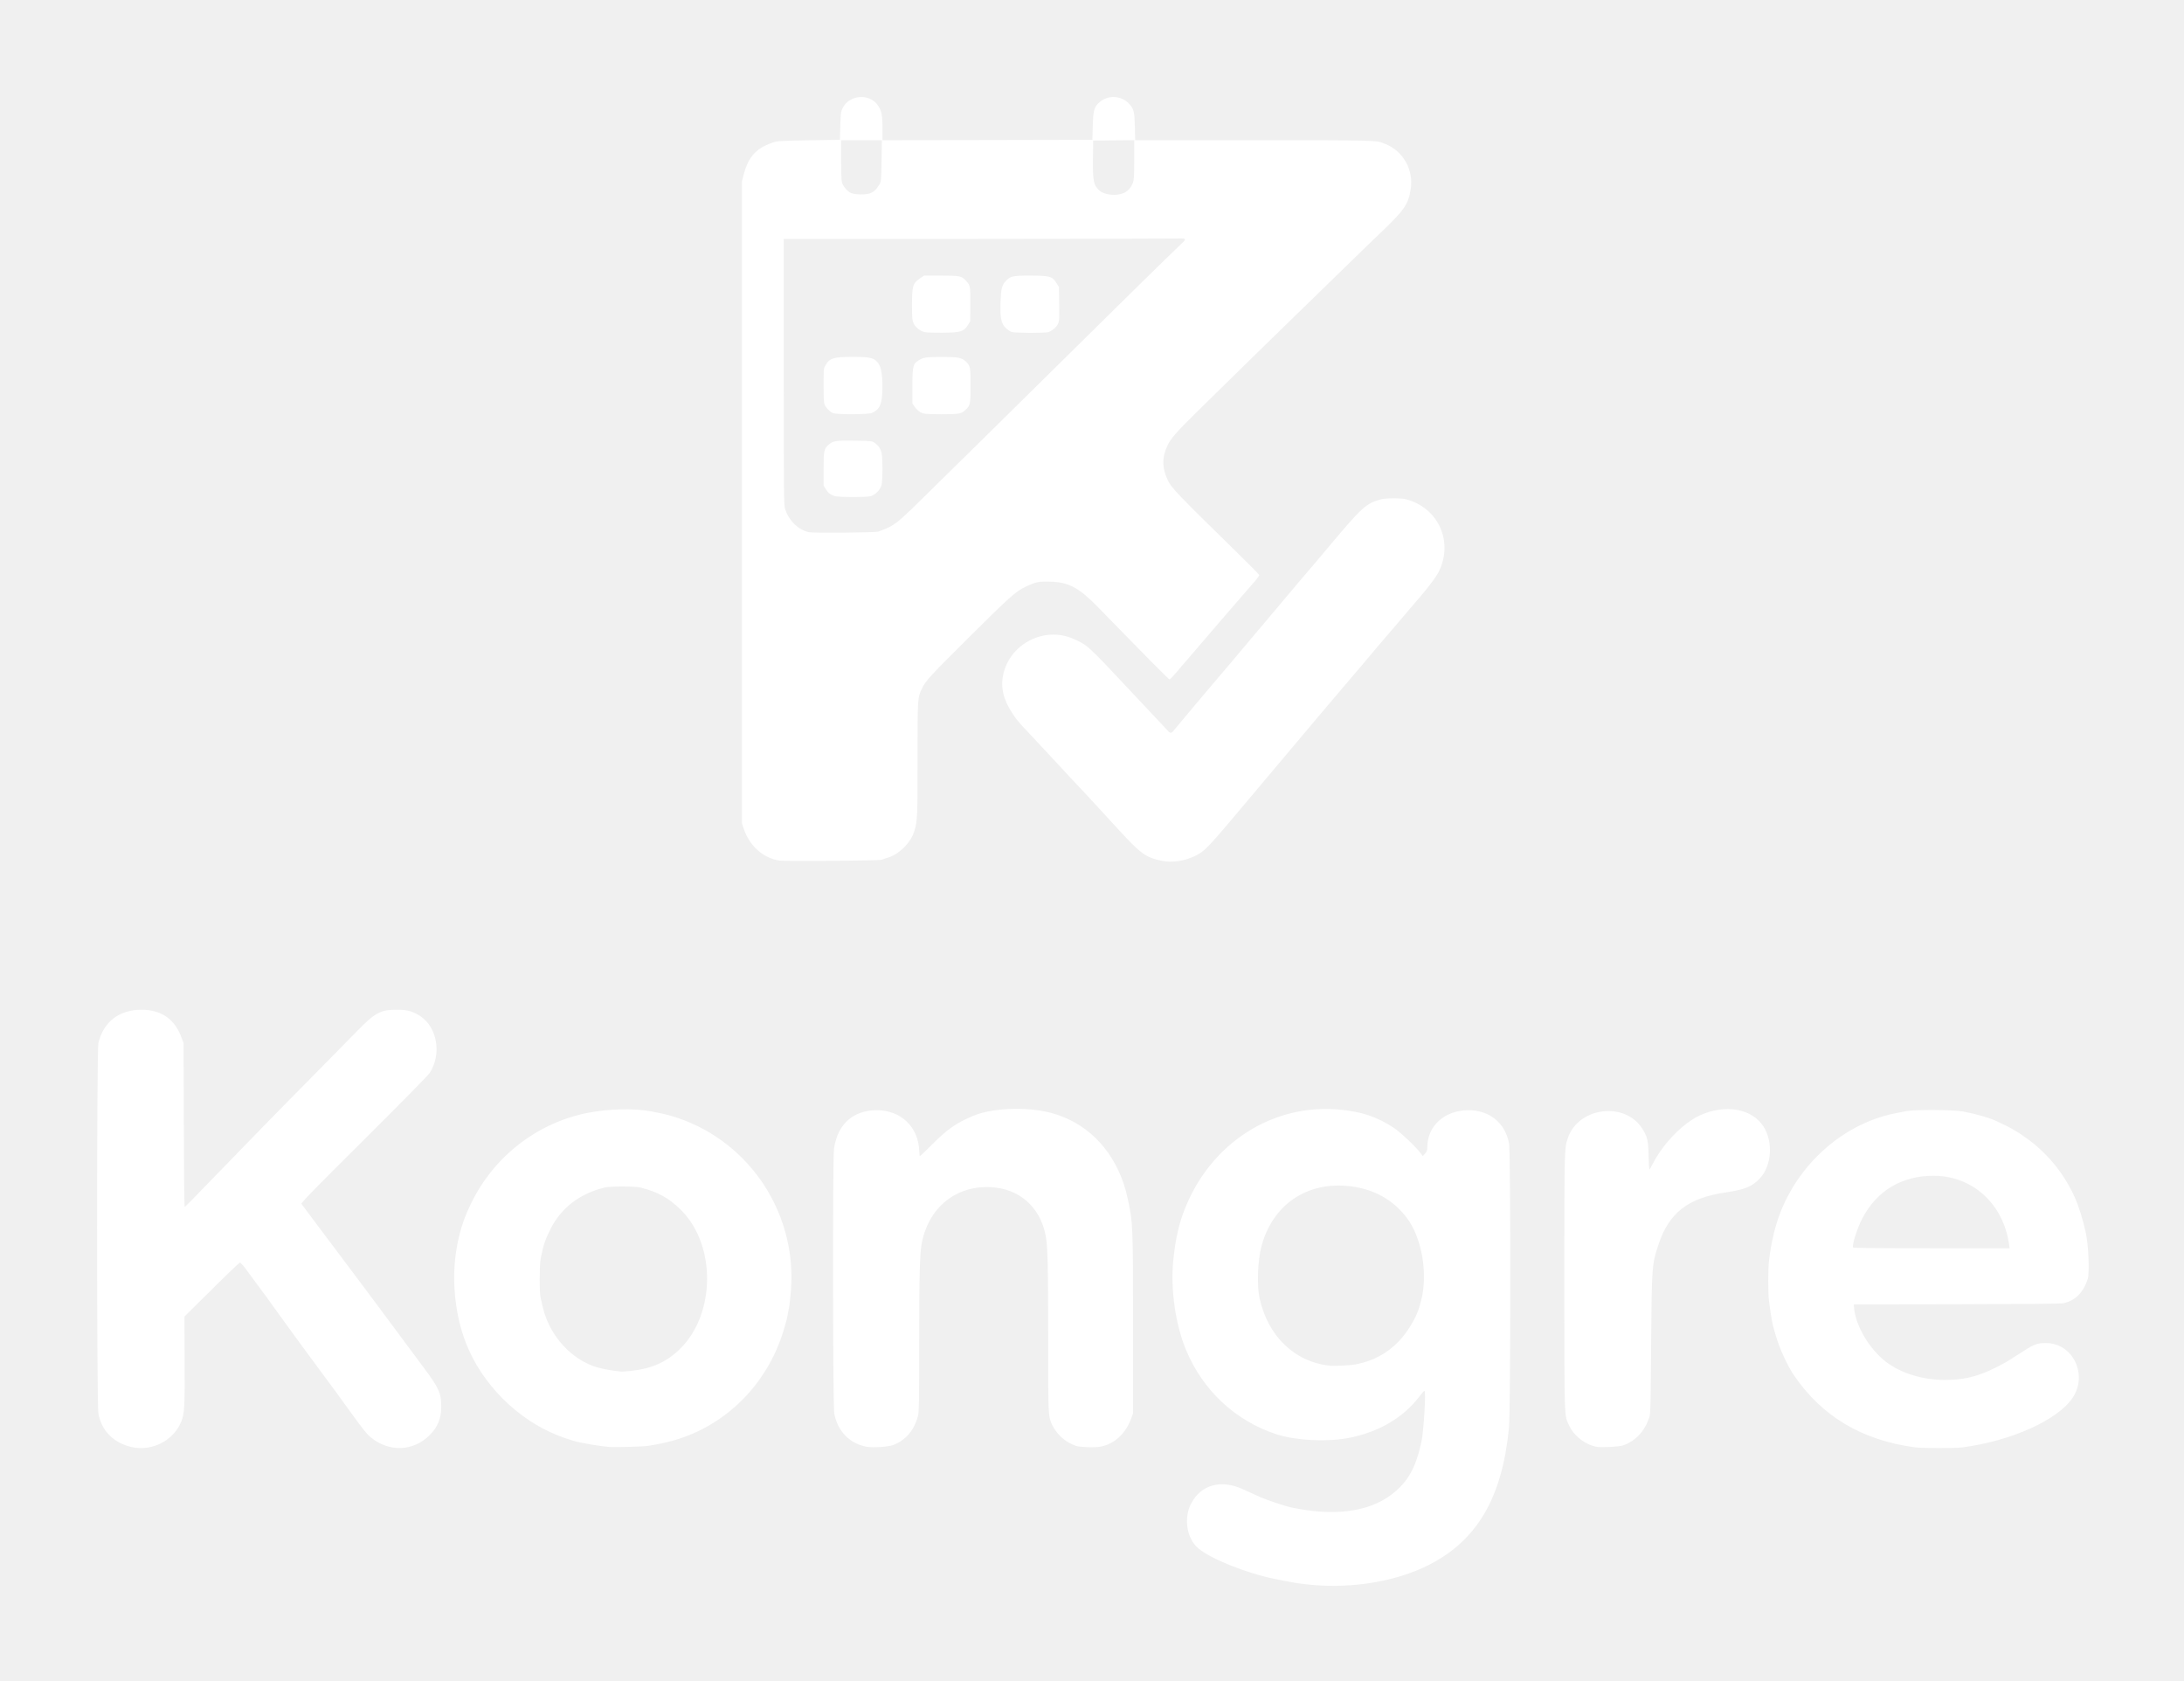
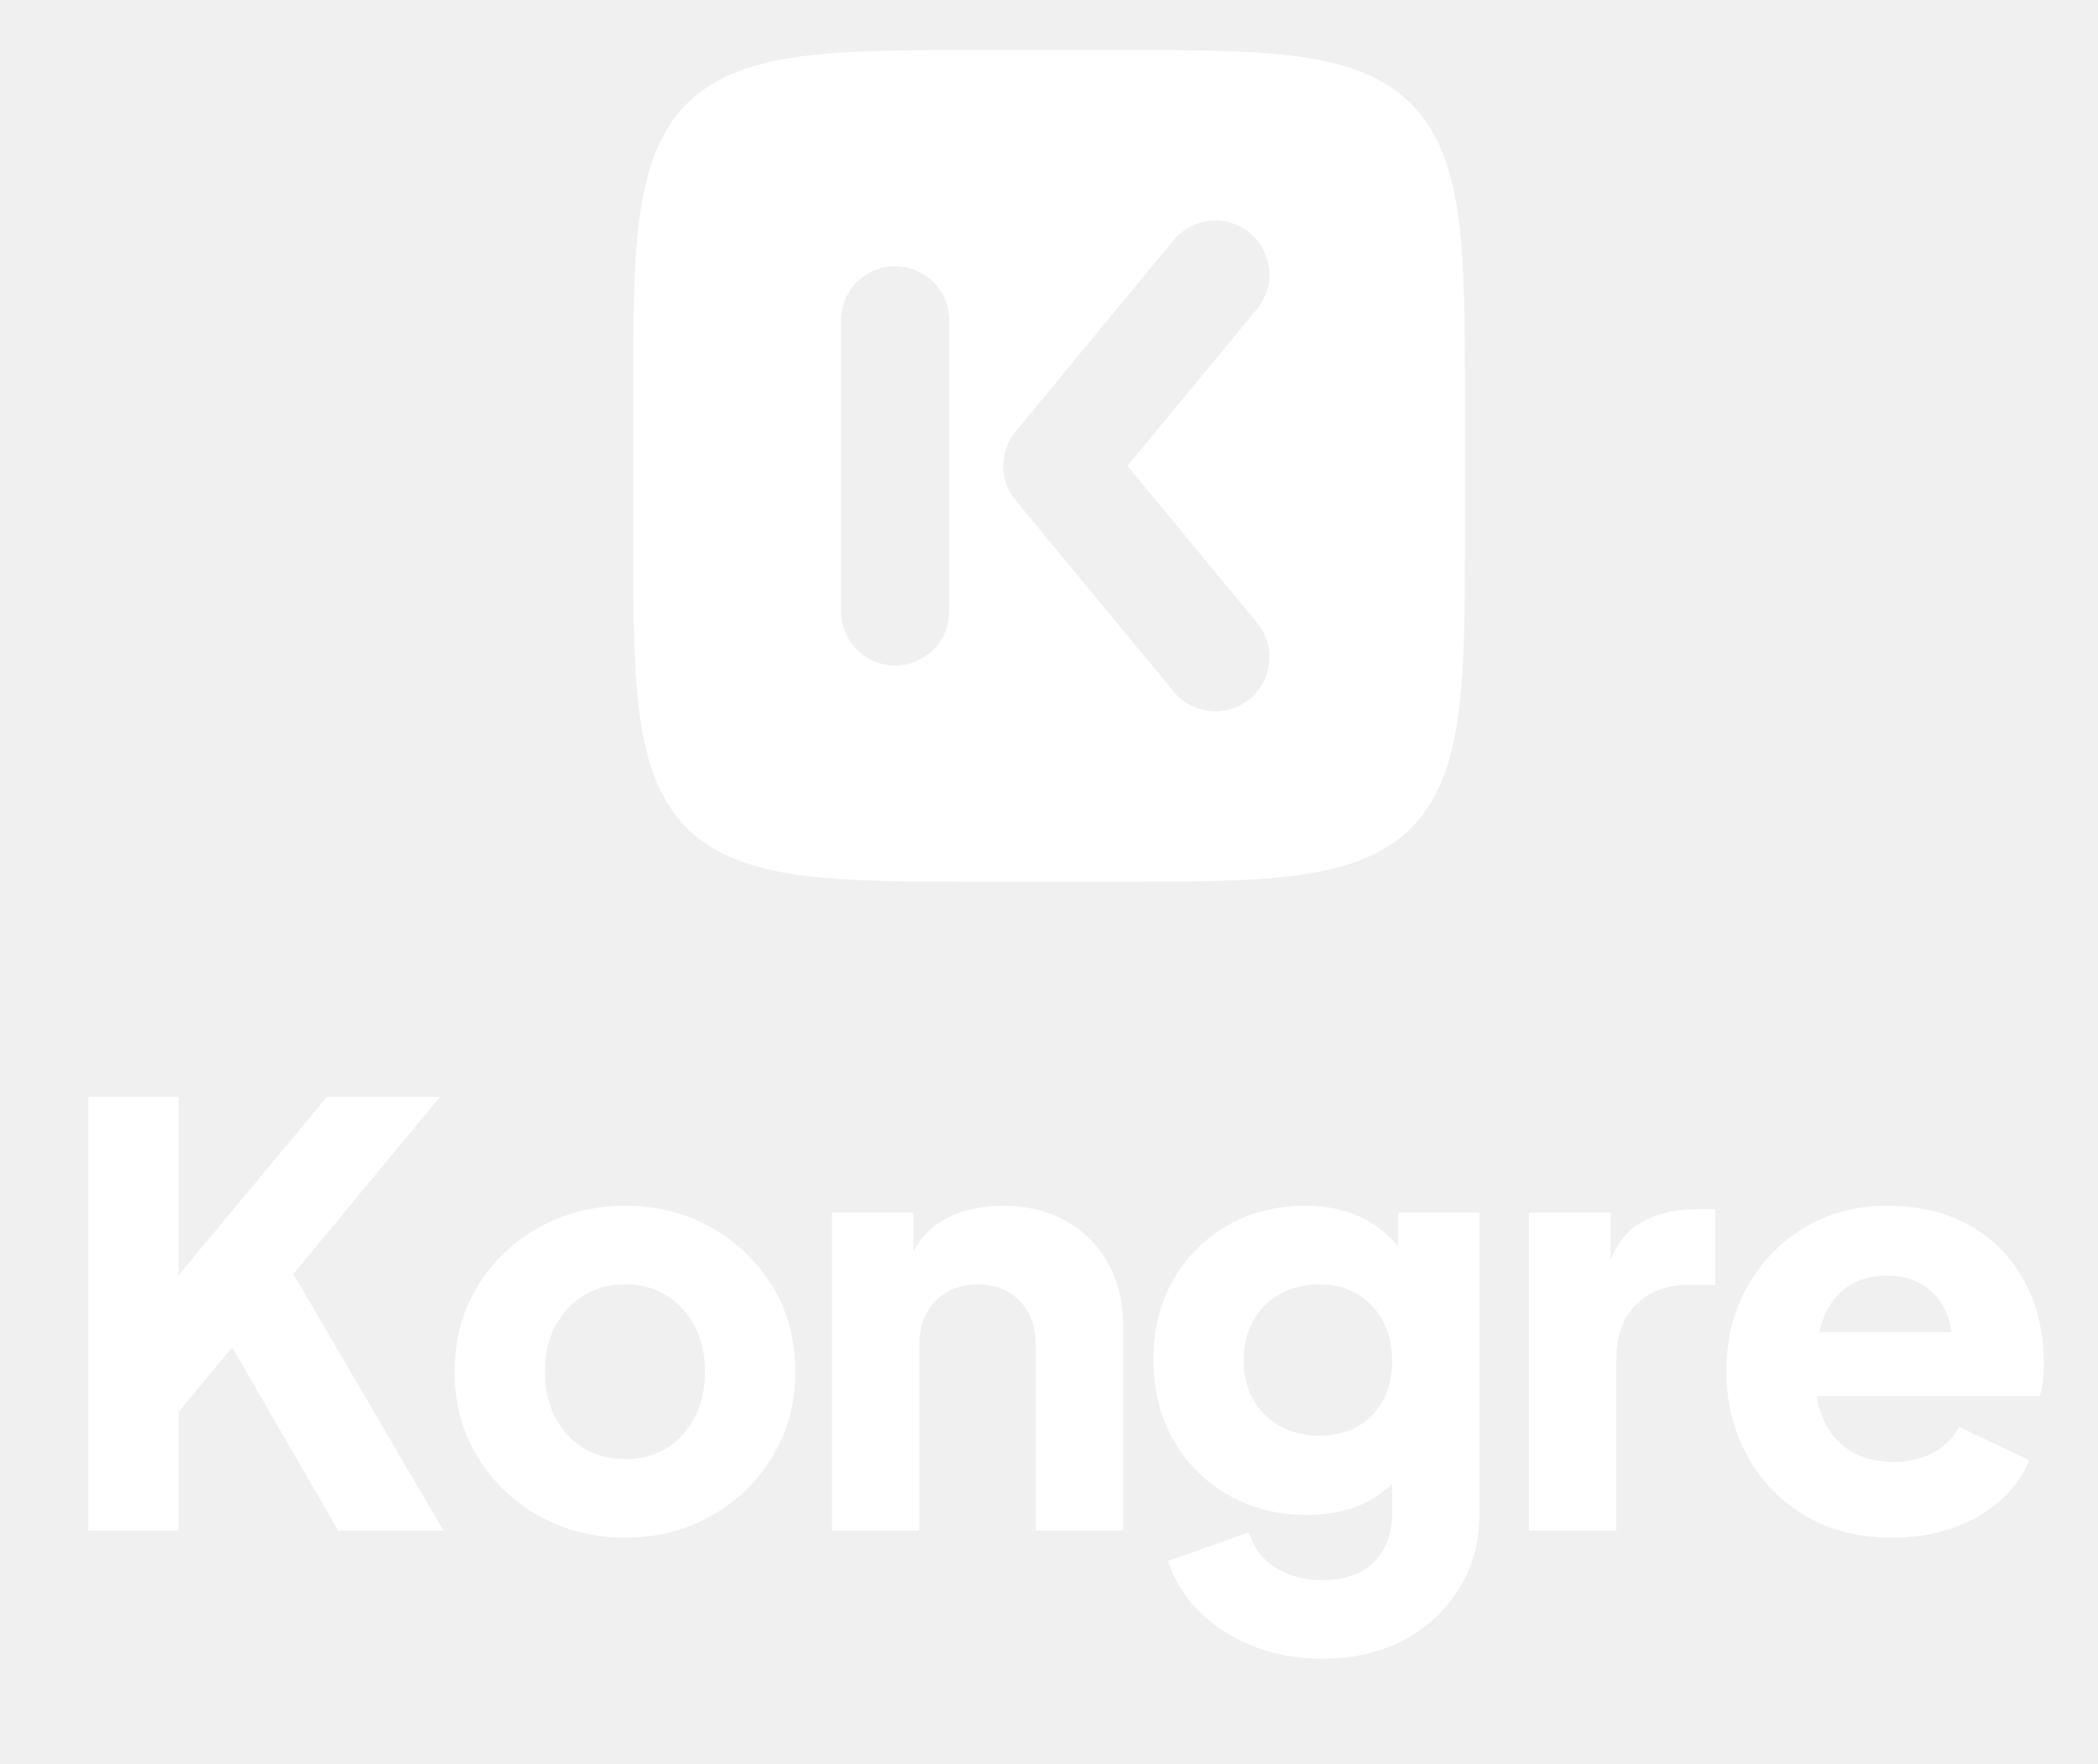
- <svg xmlns="http://www.w3.org/2000/svg" viewBox="0 0 2742 2110">
-   <path fill="#FFFFFF" fill-rule="evenodd" d="M1658.5,1990.4C1649.9,1990.0 1633.7,1988.3 1625.0,1986.8C1619.2,1985.9 1612.7,1984.6 1599.5,1981.9C1564.6,1974.8 1519.4,1956.6 1504.2,1943.5C1489.9,1931.3 1485.9,1905.9 1495.4,1887.6C1507.8,1863.7 1532.9,1856.8 1560.7,1869.6C1566.5,1872.2 1573.9,1875.6 1582.5,1879.5C1589.1,1882.5 1613.6,1890.8 1620.0,1892.1C1673.7,1903.8 1717.4,1898.4 1746.6,1876.5C1767.2,1861.0 1777.5,1843.0 1784.6,1810.0C1787.5,1796.8 1790.5,1746.0 1788.4,1746.0C1787.8,1746.0 1785.0,1749.2 1782.1,1753.0C1762.3,1779.0 1733.1,1796.6 1696.5,1804.5C1669.0,1810.5 1627.7,1808.7 1602.5,1800.5C1551.1,1783.7 1510.1,1745.4 1489.0,1694.5C1475.7,1662.4 1469.5,1618.5 1473.0,1582.8C1475.8,1555.0 1480.0,1536.4 1488.0,1516.5C1520.7,1434.8 1597.8,1385.4 1681.0,1392.9C1709.4,1395.4 1728.7,1401.8 1750.0,1415.9C1758.3,1421.4 1777.5,1439.4 1783.4,1447.4L1786.3,1451.3L1789.2,1448.1C1791.5,1445.6 1792.0,1444.0 1792.0,1440.0C1792.0,1413.4 1813.8,1393.8 1843.4,1393.7C1870.0,1393.6 1889.7,1409.6 1894.6,1435.3C1896.7,1446.3 1896.6,1771.0 1894.5,1792.5C1886.0,1879.8 1854.8,1933.4 1794.5,1964.2C1757.3,1983.3 1708.0,1992.8 1658.5,1990.4ZM165.0,1816.5C142.5,1811.3 127.3,1795.9 123.5,1774.3C121.4,1762.5 121.4,1318.4 123.5,1309.5C129.9,1282.8 149.5,1267.6 177.5,1267.6C202.8,1267.6 219.6,1279.4 228.2,1303.3L230.5,1309.5L230.8,1412.2C230.9,1468.8 231.4,1515.0 231.8,1515.0C232.6,1515.0 239.2,1508.3 267.5,1479.0C302.9,1442.3 356.5,1387.4 392.1,1351.5C413.8,1329.5 438.8,1304.2 447.5,1295.2C471.1,1271.0 477.6,1267.5 498.5,1267.6C512.0,1267.7 518.1,1269.4 527.8,1275.7C549.1,1289.8 554.7,1323.7 539.4,1347.0C537.2,1350.3 504.1,1384.0 456.6,1431.2C393.7,1493.7 377.7,1510.1 378.5,1511.3C379.1,1512.1 383.4,1517.9 388.1,1524.2C395.8,1534.4 413.2,1557.5 456.6,1615.5C464.9,1626.5 474.8,1639.8 478.6,1645.0C489.1,1659.1 515.6,1694.9 531.5,1716.2C551.2,1742.5 554.0,1748.8 554.0,1766.2C554.0,1780.7 549.4,1791.8 539.0,1802.0C518.6,1822.2 488.0,1823.1 465.3,1804.2C460.1,1799.8 455.7,1794.3 439.7,1772.1C430.3,1758.9 412.2,1734.3 399.0,1716.6C382.8,1694.7 374.5,1683.5 365.9,1671.5C362.4,1666.6 356.8,1658.9 353.5,1654.4C350.2,1649.9 345.0,1642.7 342.0,1638.5C339.0,1634.2 331.8,1624.3 326.0,1616.6C320.2,1608.8 312.6,1598.5 309.1,1593.7C305.6,1588.9 302.1,1585.0 301.3,1585.0C300.5,1585.0 284.5,1600.2 265.8,1618.9L231.6,1652.7L231.8,1708.1C232.1,1766.1 231.6,1774.0 227.8,1784.0C218.4,1808.3 190.9,1822.5 165.0,1816.5ZM2404.0,1816.9C2337.5,1807.9 2287.6,1778.1 2252.3,1726.5C2243.8,1714.1 2233.6,1691.5 2229.0,1675.0C2228.3,1672.5 2227.4,1669.4 2227.0,1668.0C2225.2,1661.9 2223.4,1651.9 2221.0,1633.7C2219.7,1623.7 2219.7,1592.4 2221.0,1582.3C2222.9,1567.4 2224.1,1561.2 2227.1,1548.2C2244.8,1473.3 2306.9,1411.9 2379.5,1397.6C2383.3,1396.8 2389.7,1395.6 2393.5,1394.8C2404.3,1392.8 2452.8,1393.1 2464.5,1395.3C2480.7,1398.4 2496.1,1402.7 2505.0,1406.7C2523.9,1415.2 2533.7,1420.9 2547.7,1431.3C2572.3,1449.8 2592.2,1474.7 2604.9,1503.2C2610.0,1514.6 2615.3,1531.6 2618.6,1547.0C2622.1,1563.3 2623.6,1597.6 2621.1,1605.5C2615.7,1622.6 2605.5,1632.8 2590.5,1636.0C2587.1,1636.7 2543.2,1637.1 2456.5,1637.3L2327.5,1637.5L2327.7,1641.0C2329.3,1663.7 2346.7,1693.4 2368.0,1709.7C2386.7,1723.9 2413.8,1732.3 2441.5,1732.3C2469.1,1732.3 2488.2,1726.8 2517.6,1710.5C2519.8,1709.2 2526.8,1704.9 2533.1,1700.8C2554.0,1687.2 2556.8,1686.0 2568.7,1686.0C2602.5,1686.0 2621.8,1725.9 2602.0,1755.0C2583.0,1782.9 2524.8,1809.0 2463.7,1817.0C2454.4,1818.2 2413.2,1818.1 2404.0,1816.9ZM764.5,1816.4C753.6,1815.6 728.3,1811.3 720.5,1808.9C711.0,1806.0 707.7,1804.9 700.5,1802.0C649.5,1782.0 604.8,1737.1 585.0,1686.0C570.1,1647.8 566.2,1600.6 574.5,1560.5C578.6,1540.8 583.1,1527.8 591.8,1510.0C620.5,1451.4 674.6,1409.6 737.5,1397.1C764.0,1391.9 795.5,1391.1 817.0,1395.1C830.1,1397.5 833.9,1398.4 840.5,1400.2C936.3,1427.0 1000.4,1518.8 993.1,1618.7C992.4,1627.4 991.4,1637.0 990.9,1640.0C988.8,1651.7 987.8,1656.6 987.0,1659.0C986.6,1660.4 985.7,1663.5 985.0,1666.0C966.3,1732.9 916.3,1785.7 852.5,1806.2C844.2,1808.9 833.0,1811.7 825.5,1813.0C821.6,1813.7 816.4,1814.6 813.7,1815.1C808.6,1816.0 772.7,1817.0 764.5,1816.4ZM1087.5,1816.1C1066.4,1811.9 1051.7,1796.7 1047.4,1774.5C1045.6,1765.4 1045.3,1453.4 1047.1,1441.7C1051.7,1411.2 1071.0,1393.9 1100.5,1393.7C1131.1,1393.6 1153.1,1414.7 1154.1,1445.0C1154.2,1448.0 1154.5,1450.8 1154.7,1451.3C1154.9,1451.7 1162.0,1445.1 1170.3,1436.7C1189.1,1417.8 1200.5,1409.8 1221.5,1400.9C1245.8,1390.7 1288.8,1389.0 1319.3,1397.0C1362.4,1408.3 1395.2,1440.2 1410.6,1485.5C1413.2,1493.4 1413.9,1495.7 1416.0,1505.5C1422.4,1534.8 1422.5,1537.6 1422.5,1661.0L1422.5,1774.5L1420.2,1780.7C1413.1,1800.0 1399.0,1812.8 1381.5,1816.1C1374.3,1817.5 1354.8,1816.7 1350.5,1815.0C1342.8,1811.8 1341.0,1810.8 1335.7,1806.9C1329.9,1802.6 1323.1,1793.9 1320.3,1787.3C1316.0,1776.8 1316.0,1777.5 1316.0,1679.2C1316.0,1589.8 1315.4,1564.9 1312.9,1551.5C1306.2,1515.3 1279.8,1492.0 1243.6,1490.3C1200.5,1488.2 1166.6,1515.3 1157.5,1559.3C1154.8,1572.7 1154.0,1599.1 1154.0,1685.7C1154.0,1758.9 1153.8,1772.8 1152.5,1777.6C1147.9,1795.3 1137.0,1808.1 1121.5,1814.0C1115.0,1816.4 1095.5,1817.7 1087.5,1816.1ZM2005.5,1816.4C1991.6,1814.3 1977.0,1803.6 1970.8,1790.9C1963.6,1776.3 1964.1,1787.8 1964.0,1610.0C1964.0,1440.1 1964.0,1441.9 1968.5,1428.5C1981.8,1389.8 2039.8,1382.4 2061.8,1416.7C2068.2,1426.7 2069.4,1431.6 2069.8,1450.8C2070.0,1460.2 2070.5,1468.0 2070.8,1468.0C2071.2,1468.0 2073.0,1465.0 2074.9,1461.2C2088.0,1435.6 2112.8,1410.1 2134.0,1400.3C2165.8,1385.7 2199.5,1391.5 2214.0,1414.1C2226.4,1433.4 2224.4,1463.2 2209.6,1479.2C2199.9,1489.6 2191.0,1493.3 2166.0,1497.0C2118.9,1504.0 2095.2,1522.7 2082.0,1563.0C2074.0,1587.4 2073.8,1589.7 2073.0,1687.5C2072.4,1764.8 2072.2,1775.0 2070.7,1779.4C2064.7,1796.9 2053.6,1808.8 2037.8,1814.5C2033.5,1816.1 2011.8,1817.3 2005.5,1816.4ZM791.8,1721.0C818.8,1718.1 837.4,1709.7 854.5,1692.6C898.3,1648.8 898.9,1563.5 855.8,1519.8C840.5,1504.3 826.1,1496.2 804.0,1490.8C796.6,1489.0 766.4,1489.0 759.0,1490.8C727.7,1498.5 704.6,1516.2 691.1,1543.0C684.5,1556.0 682.3,1562.7 678.8,1580.0C677.2,1588.0 677.1,1622.6 678.7,1629.0C679.3,1631.5 680.3,1636.0 681.0,1639.0C688.4,1673.1 712.7,1702.4 743.5,1714.4C752.0,1717.7 766.7,1720.7 780.8,1721.9C781.5,1721.9 786.4,1721.5 791.8,1721.0ZM1703.6,1712.5C1724.6,1708.1 1740.9,1699.3 1755.8,1684.2C1767.0,1672.7 1778.6,1653.5 1782.2,1640.0C1782.7,1638.1 1783.5,1634.9 1784.1,1633.0C1793.1,1599.4 1785.1,1553.2 1766.0,1528.5C1748.5,1505.8 1725.1,1492.8 1695.3,1489.2C1640.9,1482.6 1597.3,1512.3 1583.5,1565.5C1579.0,1582.9 1578.0,1613.6 1581.3,1629.3C1591.7,1677.3 1625.3,1709.7 1669.5,1714.4C1676.4,1715.1 1696.4,1714.0 1703.6,1712.5ZM2522.4,1562.2C2515.2,1511.2 2476.5,1476.0 2427.5,1476.0C2387.7,1476.0 2356.4,1494.7 2338.1,1529.5C2332.0,1541.0 2324.9,1563.4 2326.5,1566.0C2326.9,1566.7 2357.9,1567.0 2425.1,1567.0L2523.1,1567.0L2522.4,1562.2ZM1458.5,1080.6C1438.1,1076.2 1432.4,1072.0 1404.0,1041.1C1380.5,1015.5 1367.3,1001.1 1360.6,994.0C1356.7,989.9 1350.2,982.9 1346.0,978.5C1337.4,969.3 1331.6,963.0 1314.0,944.0C1307.2,936.6 1297.7,926.4 1293.0,921.5C1279.0,906.7 1276.4,903.7 1271.3,895.9C1259.9,878.8 1256.1,863.4 1259.4,847.5C1267.3,808.6 1310.6,786.0 1347.0,801.7C1365.1,809.5 1366.0,810.3 1418.0,866.0C1440.7,890.3 1445.9,895.8 1455.1,905.5C1459.8,910.4 1464.8,915.7 1466.0,917.2C1468.9,920.7 1471.0,920.7 1473.5,917.2C1475.2,914.8 1545.7,831.2 1547.0,830.0C1547.3,829.7 1552.2,823.9 1557.9,817.0C1570.1,802.4 1578.3,792.7 1579.0,792.0C1579.3,791.7 1582.7,787.7 1586.6,783.0C1593.3,774.9 1630.1,731.3 1634.6,726.0C1641.3,718.3 1657.8,698.8 1666.0,689.0C1710.3,636.2 1714.6,632.3 1733.5,626.9C1739.9,625.1 1758.9,625.1 1765.5,626.8C1805.2,637.4 1824.5,678.6 1807.2,716.0C1803.3,724.6 1792.0,739.2 1768.6,766.0C1767.4,767.4 1761.3,774.6 1755.0,782.0C1748.7,789.4 1743.3,795.7 1743.0,796.0C1742.7,796.3 1740.0,799.4 1737.0,803.0C1734.0,806.6 1731.3,809.7 1731.0,810.0C1730.7,810.3 1726.9,814.8 1722.6,820.0C1715.4,828.7 1706.4,839.2 1670.0,882.0C1663.1,890.0 1655.7,898.8 1653.4,901.6C1646.3,910.1 1639.2,918.5 1611.4,951.5C1596.6,969.1 1578.2,990.9 1570.6,1000.0C1515.0,1066.1 1513.2,1068.1 1500.6,1074.4C1487.7,1080.9 1471.2,1083.3 1458.5,1080.6ZM978.5,1080.3C958.1,1077.2 941.1,1062.1 933.8,1040.4L931.5,1033.5L931.5,630.5L931.5,227.5L933.9,218.5C940.1,195.4 950.4,184.9 974.0,177.7C976.1,177.1 993.1,176.4 1016.0,176.1L1054.5,175.5L1055.0,158.0C1055.5,142.5 1055.8,140.0 1057.8,135.9C1066.4,118.3 1092.8,116.9 1103.0,133.4C1106.9,139.8 1108.0,145.7 1108.0,161.3L1108.0,176.0L1239.8,175.8L1371.5,175.5L1372.0,158.0C1372.6,137.8 1373.6,134.3 1380.6,128.2C1391.0,119.0 1408.2,119.9 1417.4,130.1C1423.5,136.8 1424.3,139.6 1424.8,158.7L1425.2,176.0L1574.4,176.0C1732.0,176.1 1727.5,175.9 1739.0,180.6C1761.8,189.6 1775.1,213.3 1771.1,237.8C1768.1,256.9 1763.1,263.9 1730.5,294.9C1724.4,300.7 1710.0,314.6 1698.5,325.9C1675.3,348.6 1645.6,377.5 1624.9,397.5C1606.3,415.5 1525.0,495.0 1499.2,520.5C1478.1,541.3 1469.9,550.7 1466.1,558.5C1458.7,574.0 1458.7,587.0 1466.2,603.0C1470.6,612.3 1479.5,621.6 1553.2,693.7C1568.5,708.6 1581.0,721.3 1581.0,722.0C1581.0,722.7 1578.6,726.0 1575.7,729.4C1572.8,732.8 1562.8,744.3 1553.5,755.0C1544.1,765.7 1534.0,777.4 1531.0,781.0C1528.0,784.6 1525.3,787.7 1525.0,788.0C1524.7,788.3 1522.0,791.4 1519.0,795.0C1516.0,798.6 1513.3,801.7 1513.0,802.0C1512.7,802.3 1507.5,808.3 1501.5,815.4C1495.4,822.5 1489.3,829.7 1487.8,831.4C1486.2,833.1 1481.5,838.6 1477.3,843.7C1473.0,848.8 1469.0,852.9 1468.4,852.9C1467.4,853.0 1447.8,833.2 1380.0,763.7C1354.9,737.9 1342.4,731.0 1319.2,730.2C1304.0,729.7 1300.3,730.5 1287.0,736.9C1275.1,742.6 1266.9,750.0 1217.6,799.0C1167.7,848.6 1162.3,854.4 1157.7,864.0C1151.9,875.9 1152.0,874.9 1152.0,952.8C1152.0,1026.0 1151.8,1030.2 1148.1,1042.8C1143.6,1057.9 1128.9,1072.6 1114.0,1076.9C1111.5,1077.6 1108.4,1078.7 1107.0,1079.3C1104.5,1080.5 985.4,1081.4 978.5,1080.3ZM1103.0,667.3C1104.4,666.7 1108.2,665.2 1111.5,663.9C1121.0,660.3 1128.4,654.7 1145.5,638.1C1163.5,620.7 1275.0,510.8 1334.5,452.0C1407.1,380.2 1468.5,319.9 1481.2,308.0C1490.3,299.5 1490.1,299.1 1478.8,299.4C1473.7,299.6 1360.3,299.8 1226.8,299.9L984.0,300.0L984.0,466.8C984.0,625.3 984.1,634.0 985.8,639.2C990.6,653.8 1001.8,664.7 1015.3,668.1C1020.4,669.3 1100.0,668.7 1103.0,667.3ZM1047.5,622.7C1041.9,620.5 1039.9,618.9 1036.9,614.2L1034.0,609.6L1034.0,588.9C1034.0,565.8 1034.5,563.4 1040.4,558.2C1045.9,553.4 1049.8,552.8 1073.4,553.2C1093.9,553.5 1094.6,553.6 1098.1,555.9C1102.8,559.1 1105.6,563.3 1106.9,569.0C1108.3,575.2 1108.3,603.0 1106.8,608.8C1105.4,614.6 1099.2,621.0 1093.4,622.8C1087.9,624.4 1051.7,624.3 1047.5,622.7ZM1045.8,518.6C1041.8,516.9 1037.1,512.0 1035.4,508.1C1034.3,505.6 1034.0,499.6 1034.0,483.7C1034.0,463.1 1034.0,462.6 1036.5,458.4C1041.7,449.5 1046.8,448.0 1070.8,448.0C1093.1,448.0 1098.1,449.3 1103.1,456.6C1106.8,462.1 1108.5,475.0 1107.7,492.5C1107.0,508.5 1103.9,514.5 1094.3,518.5C1089.7,520.4 1050.0,520.5 1045.8,518.6ZM1156.2,517.8C1153.6,516.5 1150.7,514.0 1148.7,511.1L1145.5,506.5L1145.5,484.5C1145.5,459.9 1146.3,456.7 1153.3,452.4C1159.7,448.5 1162.2,448.2 1181.6,448.1C1202.4,448.0 1207.2,448.9 1212.3,453.6C1218.2,459.0 1218.5,460.5 1218.5,484.0C1218.5,507.5 1218.2,508.9 1212.2,514.5C1206.9,519.6 1204.4,520.0 1181.6,520.0C1162.3,519.9 1160.1,519.7 1156.2,517.8ZM1160.2,416.7C1154.5,415.1 1149.2,410.7 1146.9,405.6C1145.3,402.1 1145.0,399.0 1145.0,383.5C1145.0,358.6 1145.9,355.7 1155.4,349.2L1160.2,346.0L1181.7,346.0C1205.2,346.0 1207.6,346.5 1213.0,352.7C1218.3,358.6 1218.3,359.0 1218.2,381.9L1218.1,403.3L1215.3,407.9C1210.2,416.2 1206.1,417.5 1183.5,417.7C1171.3,417.8 1163.0,417.5 1160.2,416.7ZM1270.0,416.7C1268.1,416.1 1264.7,413.7 1262.4,411.4C1256.9,405.9 1255.6,399.1 1256.2,379.0C1256.8,362.7 1257.7,358.5 1262.2,353.4C1268.2,346.6 1270.8,346.0 1293.9,346.0C1318.3,346.1 1321.2,346.9 1326.5,355.5L1329.5,360.3L1329.8,381.6C1330.1,401.4 1330.0,403.1 1328.1,406.9C1325.8,411.3 1321.2,415.1 1316.1,416.9C1311.7,418.3 1274.8,418.2 1270.0,416.7ZM1410.6,242.4C1415.8,240.2 1419.9,235.8 1422.1,230.1C1423.8,225.5 1424.0,222.3 1424.0,200.5L1424.0,176.0L1398.2,176.2L1372.5,176.5L1372.2,199.5C1371.9,227.5 1372.9,232.6 1380.5,239.3C1386.7,244.8 1401.3,246.3 1410.6,242.4ZM1093.8,242.1C1098.2,239.9 1100.9,237.0 1104.1,231.5C1106.3,227.7 1106.4,226.5 1106.8,201.8L1107.2,176.0L1081.6,176.0L1056.0,176.0L1056.0,200.6C1056.0,216.2 1056.4,226.7 1057.1,229.1C1058.6,234.0 1063.2,239.5 1067.8,242.0C1073.1,244.7 1088.5,244.8 1093.8,242.1Z" />
+ <svg xmlns="http://www.w3.org/2000/svg" viewBox="-6 -6 252.2 212">
+   <g transform="translate(70.1 0)">
+     <path d="M100.00,40.51L99.99,37.47L99.98,35.27L99.96,33.48L99.94,31.94L99.91,30.57L99.88,29.34L99.84,28.21L99.80,27.17L99.75,26.19L99.70,25.28L99.64,24.41L99.58,23.59L99.51,22.81L99.44,22.06L99.37,21.34L99.28,20.66L99.20,19.99L99.10,19.36L99.01,18.74L98.90,18.15L98.80,17.57L98.68,17.02L98.56,16.48L98.44,15.95L98.31,15.44L98.18,14.95L98.04,14.47L97.89,14.00L97.74,13.54L97.59,13.10L97.43,12.67L97.26,12.25L97.09,11.83L96.91,11.43L96.73,11.04L96.54,10.66L96.34,10.29L96.14,9.93L95.94,9.57L95.72,9.23L95.50,8.89L95.28,8.56L95.05,8.24L94.81,7.93L94.57,7.62L94.32,7.32L94.06,7.03L93.80,6.75L93.53,6.47L93.25,6.20L92.97,5.94L92.68,5.68L92.38,5.43L92.07,5.19L91.76,4.95L91.44,4.72L91.11,4.50L90.77,4.28L90.43,4.06L90.07,3.86L89.71,3.66L89.34,3.46L88.96,3.27L88.57,3.09L88.17,2.91L87.75,2.74L87.33,2.57L86.90,2.41L86.46,2.26L86.00,2.11L85.53,1.96L85.05,1.82L84.56,1.69L84.05,1.56L83.52,1.44L82.98,1.32L82.43,1.20L81.85,1.10L81.26,0.99L80.64,0.90L80.01,0.80L79.34,0.72L78.66,0.63L77.94,0.56L77.19,0.49L76.41,0.42L75.59,0.36L74.72,0.30L73.81,0.25L72.83,0.20L71.79,0.16L70.66,0.12L69.43,0.09L68.06,0.06L66.52,0.04L64.73,0.02L62.53,0.01L59.49,0.00L50.00,0.00L40.51,0.00L37.47,0.01L35.27,0.02L33.48,0.04L31.94,0.06L30.57,0.09L29.34,0.12L28.21,0.16L27.17,0.20L26.19,0.25L25.28,0.30L24.41,0.36L23.59,0.42L22.81,0.49L22.06,0.56L21.34,0.63L20.66,0.72L19.99,0.80L19.36,0.90L18.74,0.99L18.15,1.10L17.57,1.20L17.02,1.32L16.48,1.44L15.95,1.56L15.44,1.69L14.95,1.82L14.47,1.96L14.00,2.11L13.54,2.26L13.10,2.41L12.67,2.57L12.25,2.74L11.83,2.91L11.43,3.09L11.04,3.27L10.66,3.46L10.29,3.66L9.93,3.86L9.57,4.06L9.23,4.28L8.89,4.50L8.56,4.72L8.24,4.95L7.93,5.19L7.62,5.43L7.32,5.68L7.03,5.94L6.75,6.20L6.47,6.47L6.20,6.75L5.94,7.03L5.68,7.32L5.43,7.62L5.19,7.93L4.95,8.24L4.72,8.56L4.50,8.89L4.28,9.23L4.06,9.57L3.86,9.93L3.66,10.29L3.46,10.66L3.27,11.04L3.09,11.43L2.91,11.83L2.74,12.25L2.57,12.67L2.41,13.10L2.26,13.54L2.11,14.00L1.96,14.47L1.82,14.95L1.69,15.44L1.56,15.95L1.44,16.48L1.32,17.02L1.20,17.57L1.10,18.15L0.99,18.74L0.90,19.36L0.80,19.99L0.72,20.66L0.63,21.34L0.56,22.06L0.49,22.81L0.42,23.59L0.36,24.41L0.30,25.28L0.25,26.19L0.20,27.17L0.16,28.21L0.12,29.34L0.09,30.57L0.06,31.94L0.04,33.48L0.02,35.27L0.01,37.47L0.00,40.51L0.00,50.00L0.00,59.49L0.01,62.53L0.02,64.73L0.04,66.52L0.06,68.06L0.09,69.43L0.12,70.66L0.16,71.79L0.20,72.83L0.25,73.81L0.30,74.72L0.36,75.59L0.42,76.41L0.49,77.19L0.56,77.94L0.63,78.66L0.72,79.34L0.80,80.01L0.90,80.64L0.99,81.26L1.10,81.85L1.20,82.43L1.32,82.98L1.44,83.52L1.56,84.05L1.69,84.56L1.82,85.05L1.96,85.53L2.11,86.00L2.26,86.46L2.41,86.90L2.57,87.33L2.74,87.75L2.91,88.17L3.09,88.57L3.27,88.96L3.46,89.34L3.66,89.71L3.86,90.07L4.06,90.43L4.28,90.77L4.50,91.11L4.72,91.44L4.95,91.76L5.19,92.07L5.43,92.38L5.68,92.68L5.94,92.97L6.20,93.25L6.47,93.53L6.75,93.80L7.03,94.06L7.32,94.32L7.62,94.57L7.93,94.81L8.24,95.05L8.56,95.28L8.89,95.50L9.23,95.72L9.57,95.94L9.93,96.14L10.29,96.34L10.66,96.54L11.04,96.73L11.43,96.91L11.83,97.09L12.25,97.26L12.67,97.43L13.10,97.59L13.54,97.74L14.00,97.89L14.47,98.04L14.95,98.18L15.44,98.31L15.95,98.44L16.48,98.56L17.02,98.68L17.57,98.80L18.15,98.90L18.74,99.01L19.36,99.10L19.99,99.20L20.66,99.28L21.34,99.37L22.06,99.44L22.81,99.51L23.59,99.58L24.41,99.64L25.28,99.70L26.19,99.75L27.17,99.80L28.21,99.84L29.34,99.88L30.57,99.91L31.94,99.94L33.48,99.96L35.27,99.98L37.47,99.99L40.51,100.00L50.00,100.00L59.49,100.00L62.53,99.99L64.73,99.98L66.52,99.96L68.06,99.94L69.43,99.91L70.66,99.88L71.79,99.84L72.83,99.80L73.81,99.75L74.72,99.70L75.59,99.64L76.41,99.58L77.19,99.51L77.94,99.44L78.66,99.37L79.34,99.28L80.01,99.20L80.64,99.10L81.26,99.01L81.85,98.90L82.43,98.80L82.98,98.68L83.52,98.56L84.05,98.44L84.56,98.31L85.05,98.18L85.53,98.04L86.00,97.89L86.46,97.74L86.90,97.59L87.33,97.43L87.75,97.26L88.17,97.09L88.57,96.91L88.96,96.73L89.34,96.54L89.71,96.34L90.07,96.14L90.43,95.94L90.77,95.72L91.11,95.50L91.44,95.28L91.76,95.05L92.07,94.81L92.38,94.57L92.68,94.32L92.97,94.06L93.25,93.80L93.53,93.53L93.80,93.25L94.06,92.97L94.32,92.68L94.57,92.38L94.81,92.07L95.05,91.76L95.28,91.44L95.50,91.11L95.72,90.77L95.94,90.43L96.14,90.07L96.34,89.71L96.54,89.34L96.73,88.96L96.91,88.57L97.09,88.17L97.26,87.75L97.43,87.33L97.59,86.90L97.74,86.46L97.89,86.00L98.04,85.53L98.18,85.05L98.31,84.56L98.44,84.05L98.56,83.52L98.68,82.98L98.80,82.43L98.90,81.85L99.01,81.26L99.10,80.64L99.20,80.01L99.28,79.34L99.37,78.66L99.44,77.94L99.51,77.19L99.58,76.41L99.64,75.59L99.70,74.72L99.75,73.81L99.80,72.83L99.84,71.79L99.88,70.66L99.91,69.43L99.94,68.06L99.96,66.52L99.98,64.73L99.99,62.53L100.00,59.49L100.00,50.00ZM38.00,67.50L37.99,67.93L37.94,68.35L37.88,68.77L37.78,69.18L37.66,69.59L37.51,69.99L37.33,70.37L37.13,70.75L36.90,71.11L36.66,71.46L36.39,71.79L36.10,72.10L35.79,72.39L35.46,72.66L35.11,72.90L34.75,73.13L34.37,73.33L33.99,73.51L33.59,73.66L33.18,73.78L32.77,73.88L32.35,73.94L31.93,73.99L31.50,74.00L31.07,73.99L30.65,73.94L30.23,73.88L29.82,73.78L29.41,73.66L29.01,73.51L28.63,73.33L28.25,73.13L27.89,72.90L27.54,72.66L27.21,72.39L26.90,72.10L26.61,71.79L26.34,71.46L26.10,71.11L25.87,70.75L25.67,70.37L25.49,69.99L25.34,69.59L25.22,69.18L25.12,68.77L25.06,68.35L25.01,67.93L25.00,67.50L25.00,32.50L25.01,32.07L25.06,31.65L25.12,31.23L25.22,30.82L25.34,30.41L25.49,30.01L25.67,29.63L25.87,29.25L26.10,28.89L26.34,28.54L26.61,28.21L26.90,27.90L27.21,27.61L27.54,27.34L27.89,27.10L28.25,26.87L28.63,26.67L29.01,26.49L29.41,26.34L29.82,26.22L30.23,26.12L30.65,26.06L31.07,26.01L31.50,26.00L31.93,26.01L32.35,26.06L32.77,26.12L33.18,26.22L33.59,26.34L33.99,26.49L34.37,26.67L34.75,26.87L35.11,27.10L35.46,27.34L35.79,27.61L36.10,27.90L36.39,28.21L36.66,28.54L36.90,28.89L37.13,29.25L37.33,29.63L37.51,30.01L37.66,30.41L37.78,30.82L37.88,31.23L37.94,31.65L37.99,32.07L38.00,32.50ZM64.99,22.86L65.27,22.54L65.57,22.24L65.89,21.96L66.23,21.70L66.59,21.47L66.95,21.26L67.34,21.07L67.73,20.91L68.13,20.77L68.54,20.67L68.96,20.58L69.38,20.53L69.81,20.50L70.23,20.50L70.66,20.53L71.08,20.59L71.50,20.67L71.91,20.79L72.31,20.92L72.70,21.09L73.08,21.28L73.45,21.49L73.80,21.73L74.14,21.99L74.46,22.27L74.76,22.57L75.04,22.89L75.30,23.23L75.53,23.59L75.74,23.95L75.93,24.34L76.09,24.73L76.23,25.13L76.33,25.54L76.42,25.96L76.47,26.38L76.50,26.81L76.50,27.23L76.47,27.66L76.41,28.08L76.33,28.50L76.21,28.91L76.08,29.31L75.91,29.70L75.72,30.08L75.51,30.45L75.27,30.80L75.01,31.14L59.43,50.00L75.01,68.86L75.27,69.20L75.51,69.55L75.72,69.92L75.91,70.30L76.08,70.69L76.21,71.09L76.33,71.50L76.41,71.92L76.47,72.34L76.50,72.77L76.50,73.19L76.47,73.62L76.42,74.04L76.33,74.46L76.23,74.87L76.09,75.27L75.93,75.66L75.74,76.05L75.53,76.41L75.30,76.77L75.04,77.11L74.76,77.43L74.46,77.73L74.14,78.01L73.80,78.27L73.45,78.51L73.08,78.72L72.70,78.91L72.31,79.08L71.91,79.21L71.50,79.33L71.08,79.41L70.66,79.47L70.23,79.50L69.81,79.50L69.38,79.47L68.96,79.42L68.54,79.33L68.13,79.23L67.73,79.09L67.34,78.93L66.95,78.74L66.59,78.53L66.23,78.30L65.89,78.04L65.57,77.76L65.27,77.46L64.99,77.14L45.99,54.14L45.73,53.80L45.49,53.45L45.27,53.08L45.08,52.69L44.92,52.30L44.78,51.90L44.67,51.48L44.59,51.06L44.53,50.64L44.50,50.21L44.50,49.79L44.53,49.36L44.59,48.94L44.67,48.52L44.78,48.10L44.92,47.70L45.08,47.31L45.27,46.92L45.49,46.55L45.73,46.20L45.99,45.86Z" fill="#FFFFFF" fill-rule="evenodd" />
+   </g>
+   <path d="M4.62 178.0V125.85H15.47V151.96L12.46 150.91L33.32 125.85H46.9L26.25 150.77L26.88 143.07L47.32 178.0H34.65L21.91 155.95L15.47 163.72V178.0ZM69.16 178.84Q63.49 178.84 58.835 176.25Q54.18 173.66 51.415 169.145Q48.65 164.63 48.65 158.89Q48.65 153.08 51.415 148.6Q54.18 144.12 58.835 141.53Q63.49 138.94 69.16 138.94Q74.83 138.94 79.45 141.53Q84.07 144.12 86.835 148.6Q89.6 153.08 89.6 158.89Q89.6 164.63 86.835 169.145Q84.07 173.66 79.45 176.25Q74.83 178.84 69.16 178.84ZM69.16 169.39Q72.03 169.39 74.165 168.06Q76.3 166.73 77.525 164.35Q78.75 161.97 78.75 158.89Q78.75 155.81 77.525 153.465Q76.3 151.12 74.165 149.755Q72.03 148.39 69.16 148.39Q66.29 148.39 64.12 149.755Q61.95 151.12 60.725 153.465Q59.5 155.81 59.5 158.89Q59.5 161.97 60.725 164.35Q61.95 166.73 64.12 168.06Q66.29 169.39 69.16 169.39ZM94.01 178.0V139.78H103.81V147.34L103.25 145.66Q104.58 142.23 107.555 140.585Q110.53 138.94 114.52 138.94Q118.86 138.94 122.115 140.76Q125.37 142.58 127.19 145.835Q129.01 149.09 129.01 153.451V178.0H118.51V155.67Q118.51 153.43 117.635 151.82Q116.76 150.21 115.178 149.3Q113.597 148.39 111.538 148.39Q109.48 148.39 107.87 149.3Q106.26 150.21 105.385 151.82Q104.51 153.43 104.51 155.67V178.0ZM152.95 193.4Q148.54 193.4 144.76 191.93Q140.98 190.46 138.285 187.835Q135.59 185.21 134.4 181.64L144.13 178.21Q144.9 180.87 147.28 182.41Q149.66 183.95 152.95 183.95Q155.54 183.95 157.43 183.005Q159.32 182.06 160.335 180.24Q161.35 178.42 161.35 175.97V167.22L163.38 169.74Q161.42 172.96 158.34 174.535Q155.26 176.11 151.13 176.11Q145.81 176.11 141.61 173.695Q137.41 171.28 135.03 167.045Q132.65 162.81 132.65 157.42Q132.65 152.03 135.03 147.865Q137.41 143.7 141.54 141.32Q145.67 138.94 150.92 138.94Q155.05 138.94 158.13 140.585Q161.21 142.23 163.38 145.59L162.05 148.11V139.78H171.85V175.97Q171.85 181.01 169.4 184.965Q166.95 188.92 162.715 191.16Q158.48 193.4 152.95 193.4ZM152.6 166.59Q155.26 166.59 157.22 165.47Q159.18 164.35 160.265 162.32Q161.35 160.29 161.35 157.56Q161.35 154.83 160.23 152.765Q159.11 150.7 157.15 149.545Q155.19 148.39 152.6 148.39Q149.94 148.39 147.875 149.545Q145.81 150.7 144.655 152.765Q143.5 154.83 143.5 157.56Q143.5 160.22 144.655 162.25Q145.81 164.28 147.875 165.435Q149.94 166.59 152.6 166.59ZM177.8 178.0V139.78H187.6V148.95L186.9 147.62Q188.16 142.79 191.065 141.075Q193.97 139.36 197.96 139.36H200.2V148.46H196.91Q193.06 148.46 190.68 150.805Q188.3 153.15 188.3 157.42V178.0ZM221.48 178.84Q215.39 178.84 210.91 176.145Q206.43 173.45 203.98 168.9Q201.53 164.35 201.53 158.82Q201.53 153.08 204.085 148.6Q206.64 144.12 210.98 141.53Q215.32 138.94 220.78 138.94Q225.33 138.94 228.83 140.375Q232.33 141.81 234.745 144.4Q237.16 146.99 238.42 150.385Q239.68 153.78 239.68 157.77Q239.68 158.89 239.575 159.975Q239.47 161.06 239.19 161.83H210.56V154.13H233.24L228.27 157.77Q228.97 154.76 228.2 152.415Q227.43 150.07 225.505 148.705Q223.58 147.34 220.78 147.34Q218.05 147.34 216.09 148.67Q214.13 150.0 213.15 152.59Q212.17 155.18 212.38 158.89Q212.1 162.11 213.15 164.56Q214.2 167.01 216.37 168.375Q218.54 169.74 221.62 169.74Q224.42 169.74 226.415 168.62Q228.41 167.5 229.53 165.54L237.93 169.53Q236.81 172.33 234.395 174.43Q231.98 176.53 228.69 177.685Q225.4 178.84 221.48 178.84Z" fill="#FFFFFF" />
</svg>
